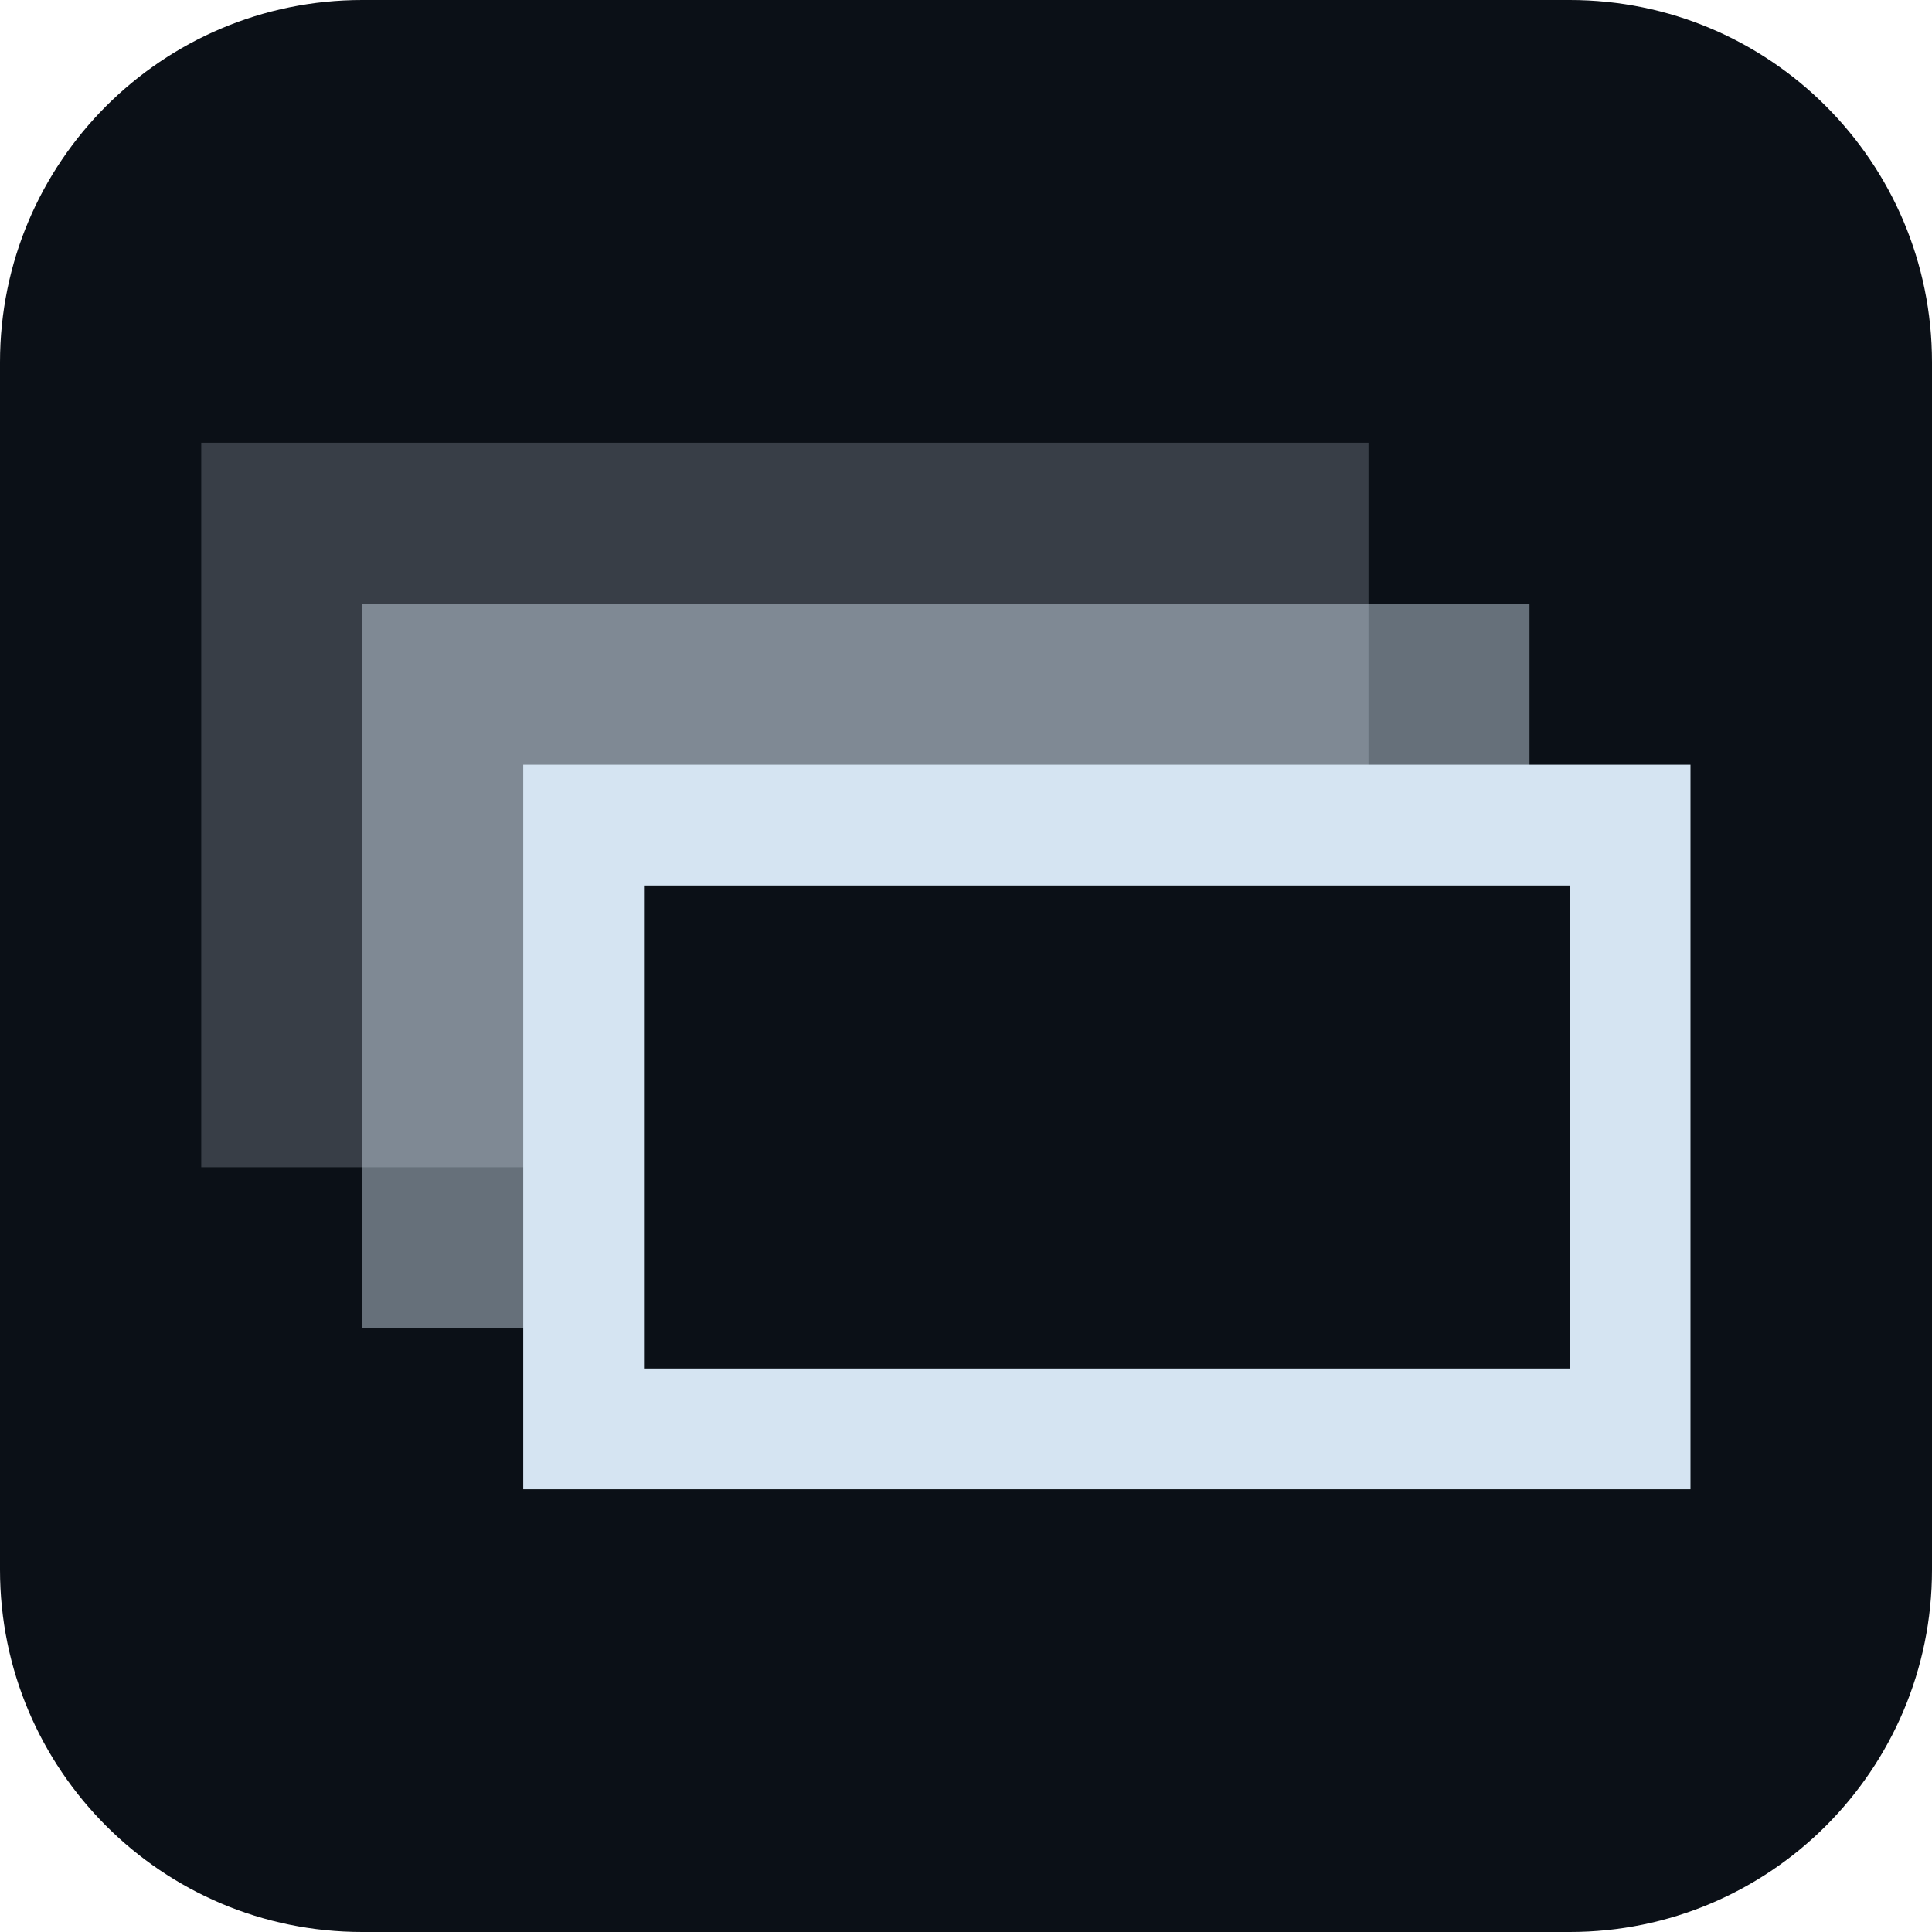
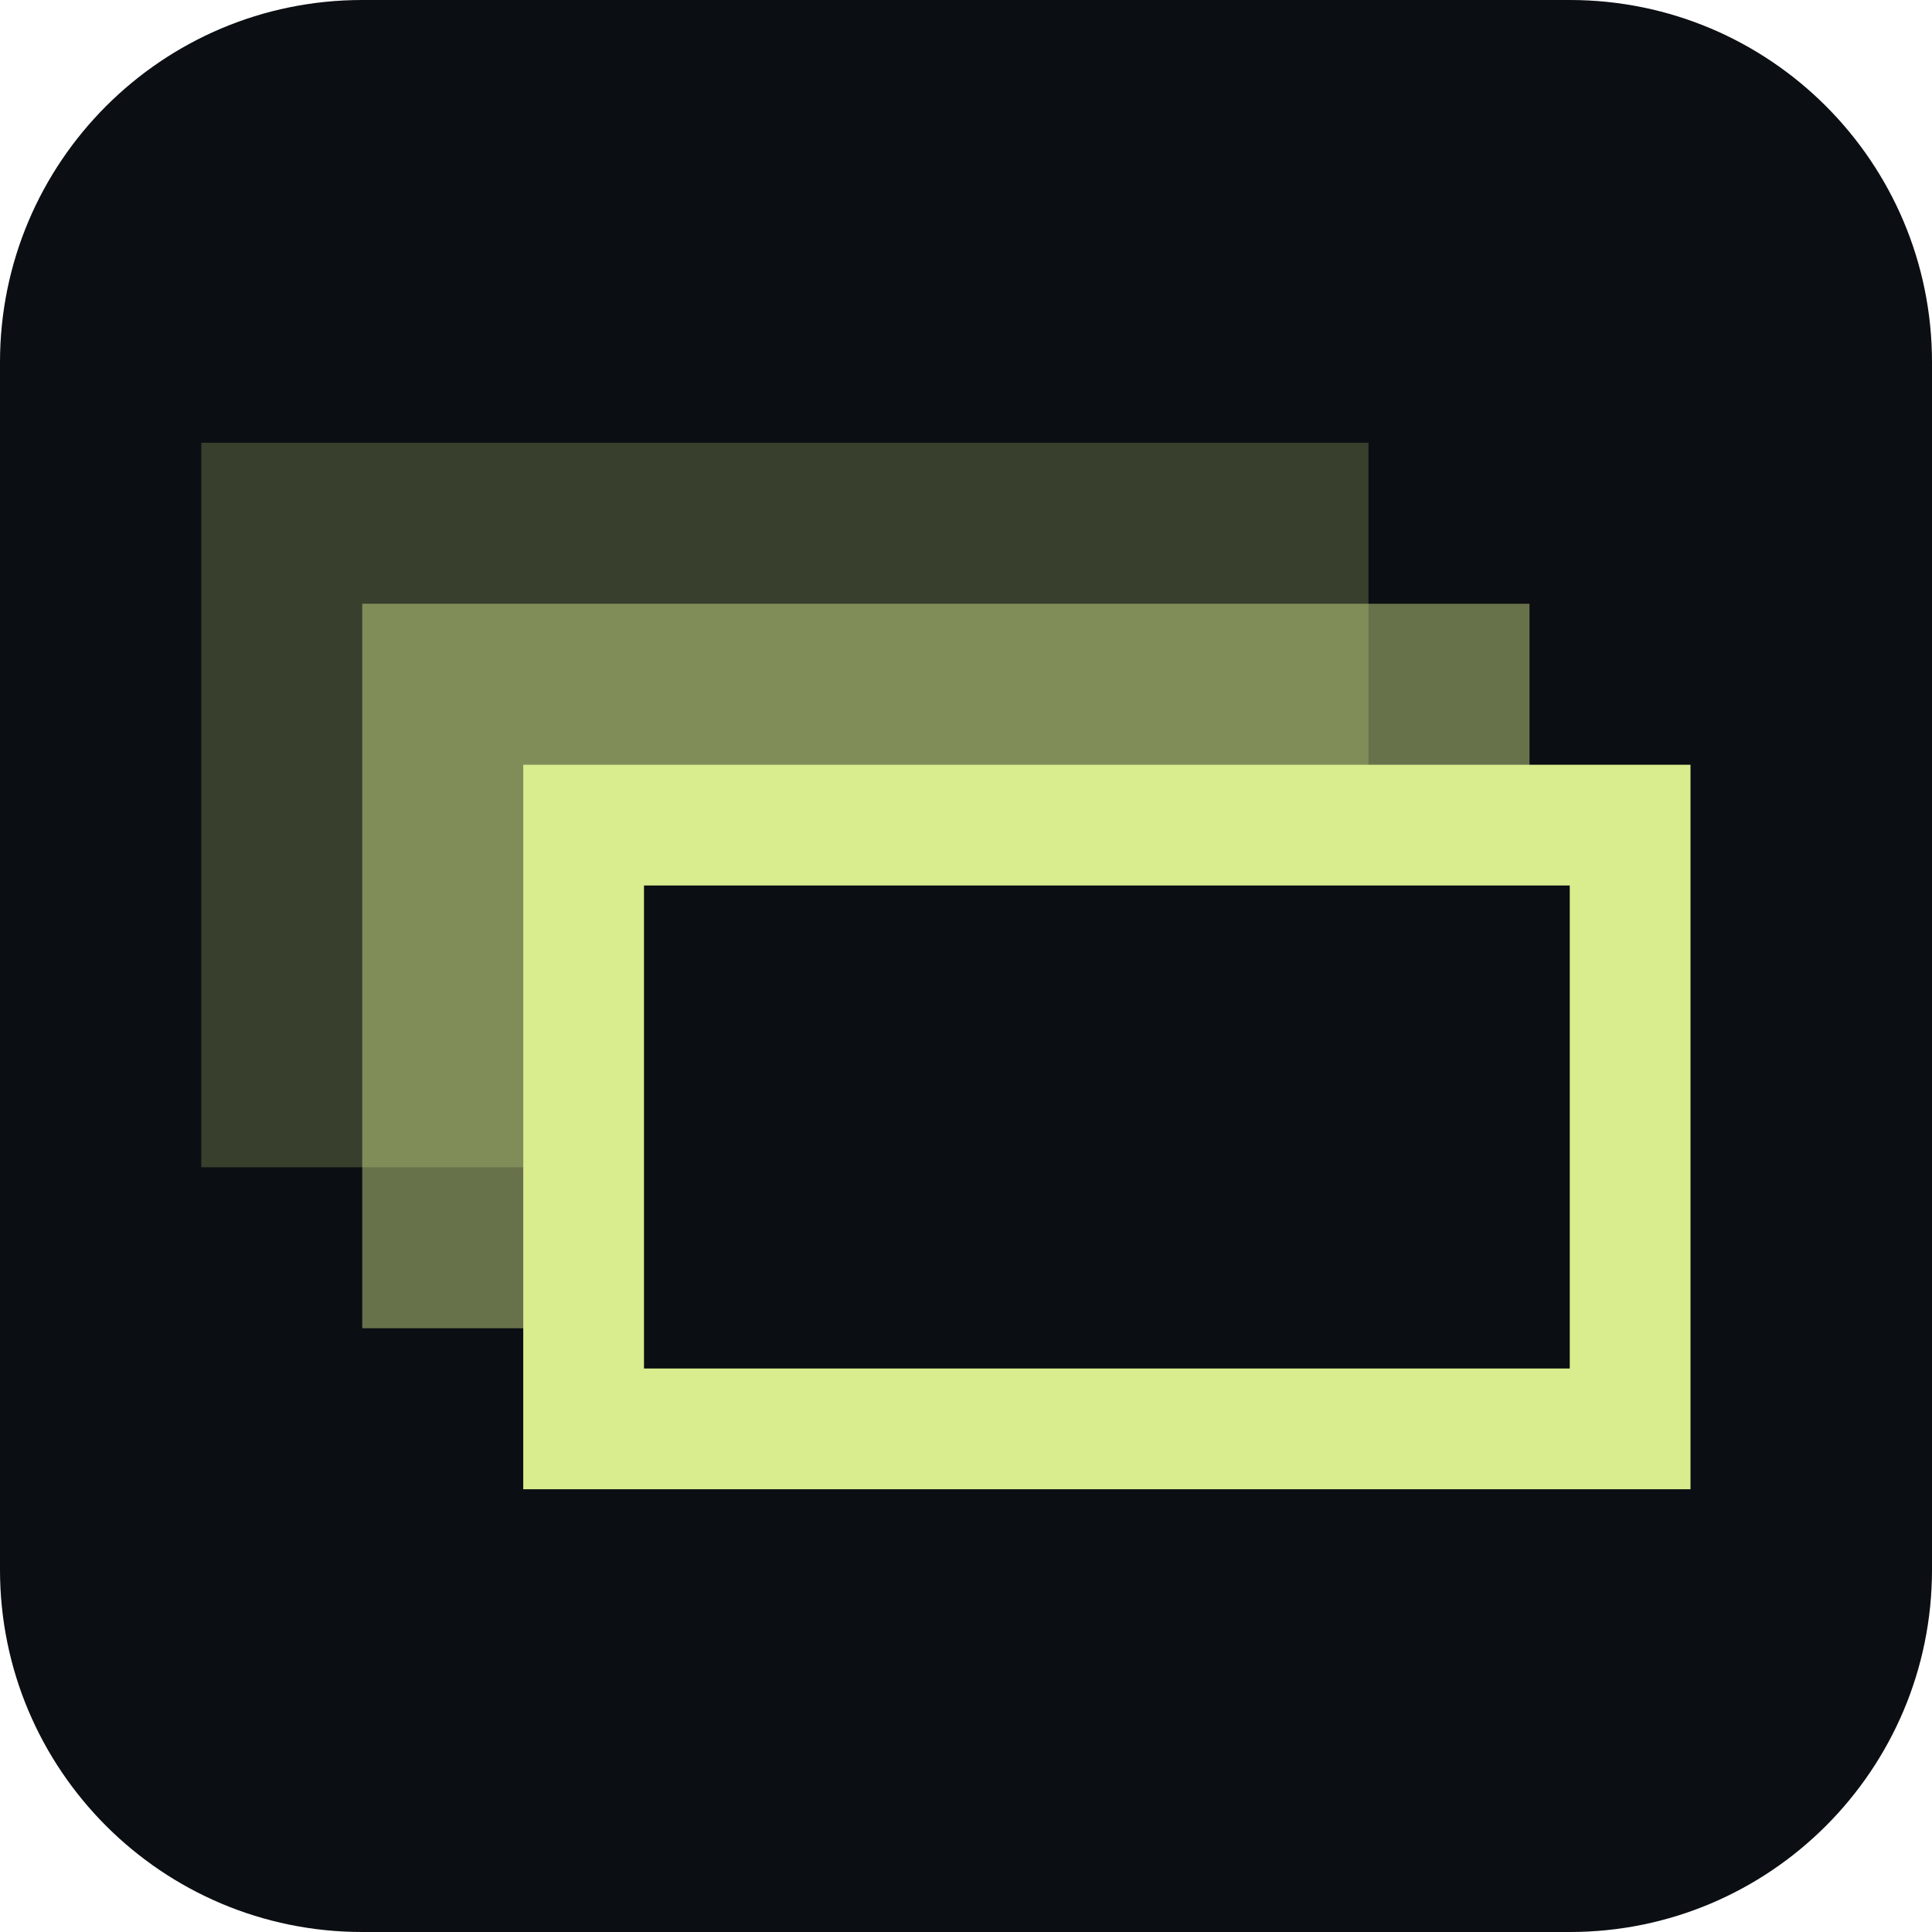
<svg xmlns="http://www.w3.org/2000/svg" viewBox="0 0 48 48">
-   <rect width="48" height="48" rx="9" fill="#0b1017" />
-   <g color="#d5e4f2" transform="translate(4 9)">
+   <rect width="48" height="48" rx="9" fill="#0b0e12" />
+   <g color="#d9ec8e" transform="translate(4 9)">
    <path d="M1 2h29v18H1z" fill="currentColor" opacity=".22" />
    <path d="M5 6h29v18H5z" fill="currentColor" opacity=".45" />
    <path d="M9 10h29v18H9z" fill="currentColor" />
-     <path d="M12 13h23v12H12z" fill="#0b1017" />
+     <path d="M12 13h23v12H12z" fill="#0b0e12" />
  </g>
</svg>
